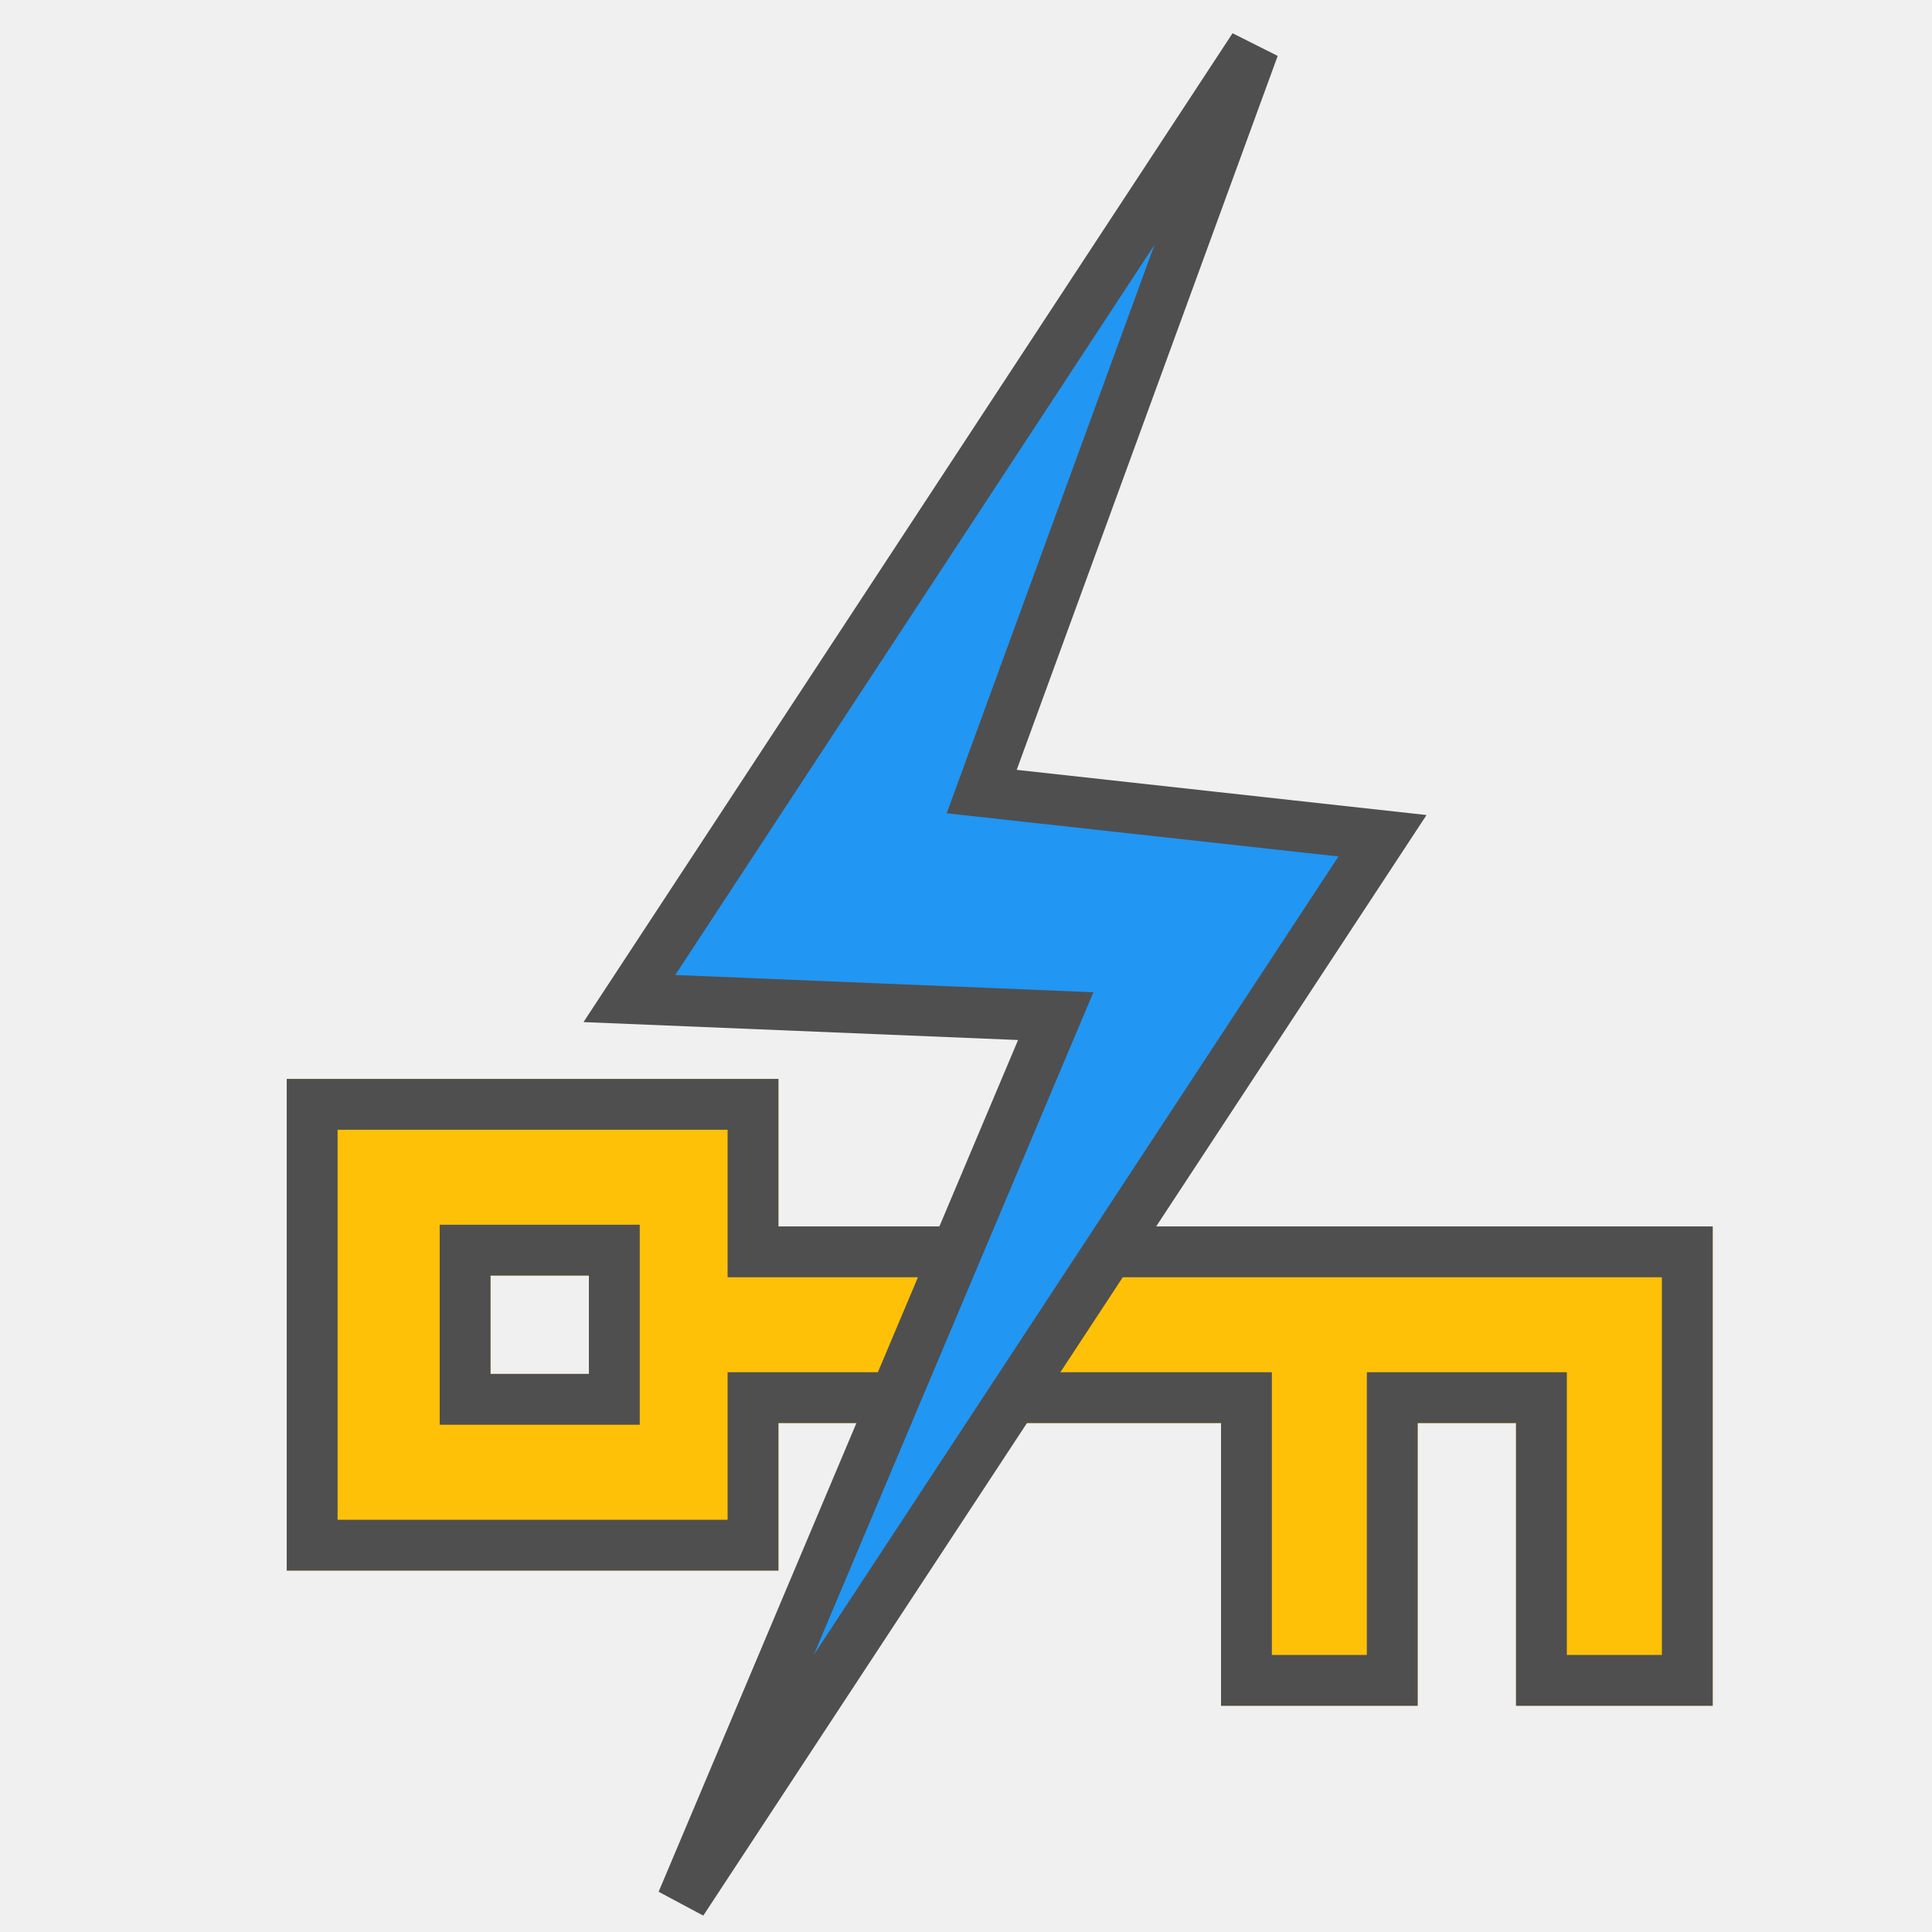
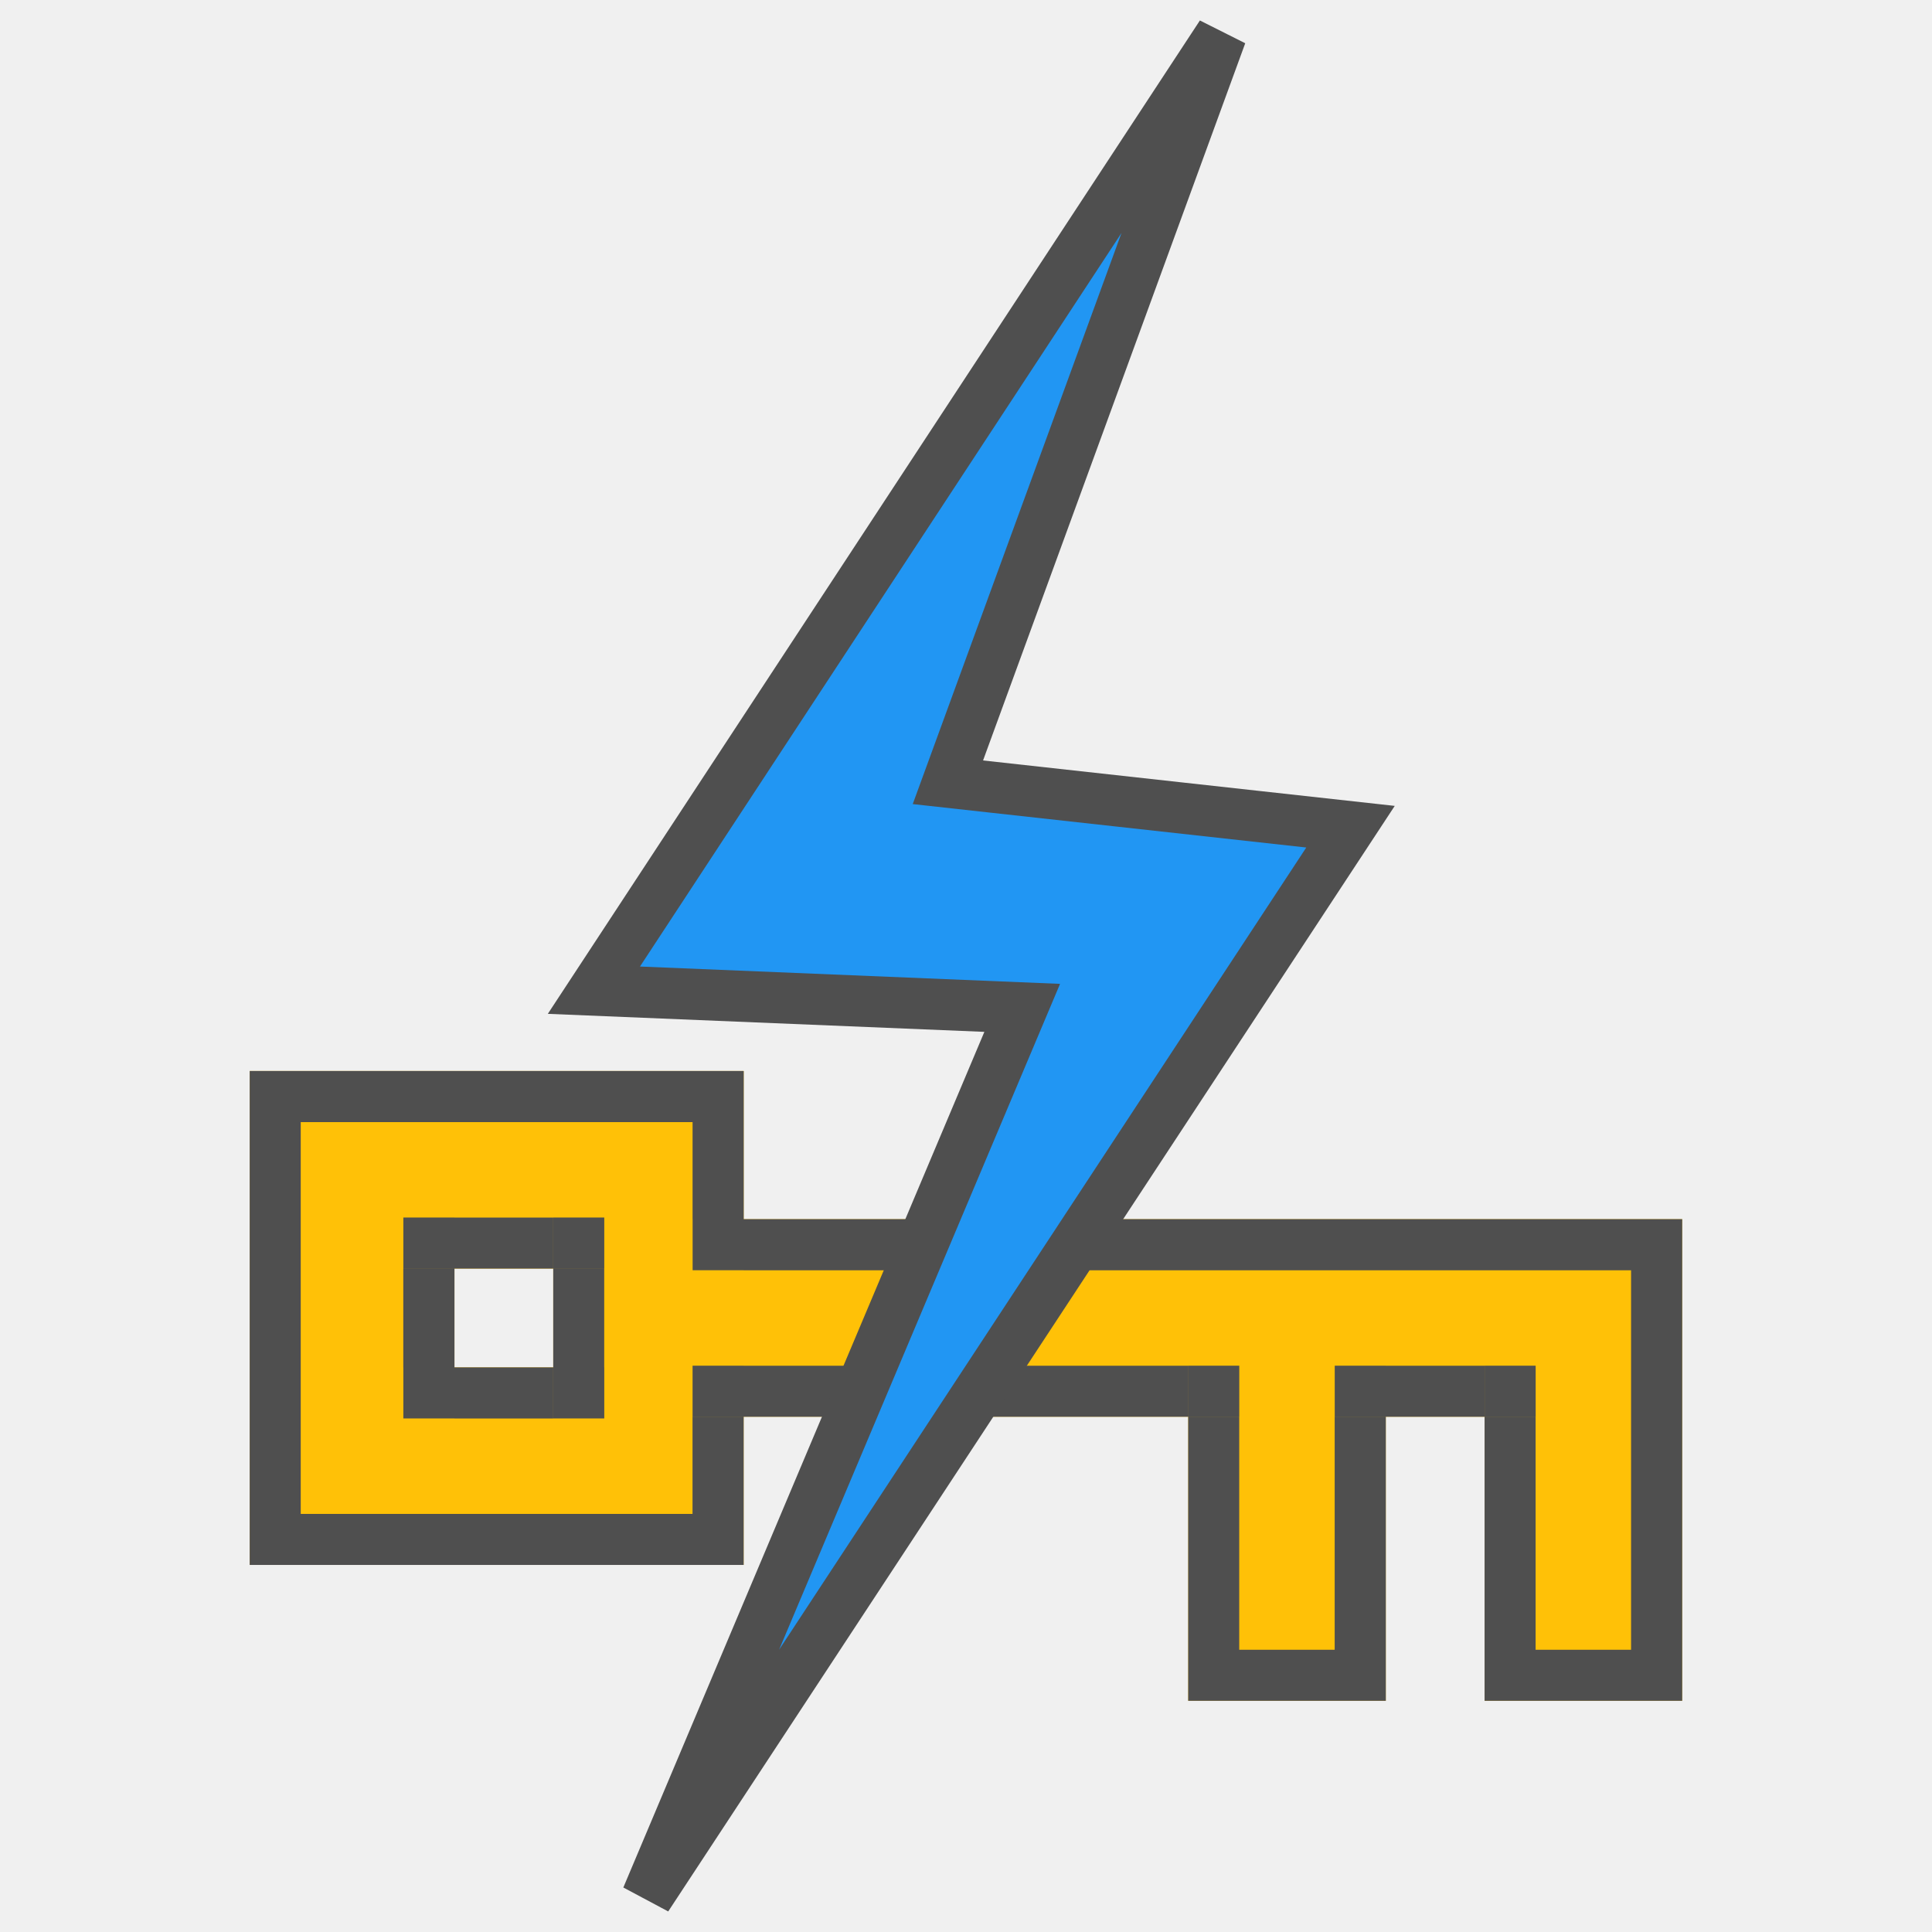
- <svg xmlns="http://www.w3.org/2000/svg" width="38" height="38" viewBox="0 0 38 38" fill="none">
-   <mask id="path-1-inside-1" fill="white">
-     <path fill-rule="evenodd" clip-rule="evenodd" d="M15.311 21.221V24.122L33.687 24.122V27.749V27.99V33.551H29.818V27.99H27.884V33.551H24.016L24.016 27.99L15.311 27.99V30.892H5.64V21.221H15.311ZM11.583 27.023V25.089H9.648V27.023H11.583Z" />
+ <svg xmlns="http://www.w3.org/2000/svg" fill="none" height="24" viewBox="0 0 24 24" width="24">
+   <mask id="a" fill="#fff">
+     <path clip-rule="evenodd" d="m15.311 21.221v2.901h18.375v3.627.242 5.561h-3.869v-5.561h-1.934v5.561h-3.869v-5.561h-8.704v2.901h-9.671v-9.671zm-3.729 5.803v-1.934h-1.934v1.934z" fill="#fff" fill-rule="evenodd" />
  </mask>
-   <path fill-rule="evenodd" clip-rule="evenodd" d="M15.311 21.221V24.122L33.687 24.122V27.749V27.99V33.551H29.818V27.99H27.884V33.551H24.016L24.016 27.99L15.311 27.99V30.892H5.64V21.221H15.311ZM11.583 27.023V25.089H9.648V27.023H11.583Z" fill="#FFC107" />
-   <path d="M15.311 24.122H14.311V25.122L15.311 25.122L15.311 24.122ZM15.311 21.221H16.311V20.221H15.311V21.221ZM33.687 24.122H34.687V23.122L33.687 23.122L33.687 24.122ZM33.687 33.551V34.551H34.687V33.551H33.687ZM29.818 33.551H28.818V34.551H29.818V33.551ZM29.818 27.99H30.818V26.99H29.818V27.99ZM27.884 27.99V26.99H26.884V27.99H27.884ZM27.884 33.551V34.551H28.884V33.551H27.884ZM24.016 33.551L23.016 33.551L23.016 34.551H24.016V33.551ZM24.016 27.99L25.016 27.99L25.016 26.99L24.016 26.99L24.016 27.99ZM15.311 27.99L15.311 26.99L14.311 26.99V27.99H15.311ZM15.311 30.892V31.892H16.311V30.892H15.311ZM5.64 30.892H4.64V31.892H5.64V30.892ZM5.64 21.221V20.221H4.64V21.221H5.64ZM11.583 25.089H12.583V24.089H11.583V25.089ZM11.583 27.023V28.023H12.583V27.023H11.583ZM9.648 25.089V24.089H8.648V25.089H9.648ZM9.648 27.023H8.648V28.023H9.648V27.023ZM16.311 24.122V21.221H14.311V24.122H16.311ZM33.687 23.122L15.311 23.122L15.311 25.122L33.687 25.122L33.687 23.122ZM34.687 27.749V24.122H32.687V27.749H34.687ZM34.687 27.99V27.749H32.687V27.99H34.687ZM34.687 33.551V27.99H32.687V33.551H34.687ZM29.818 34.551H33.687V32.551H29.818V34.551ZM28.818 27.99V33.551H30.818V27.99H28.818ZM27.884 28.99H29.818V26.99H27.884V28.99ZM28.884 33.551V27.99H26.884V33.551H28.884ZM24.016 34.551H27.884V32.551H24.016V34.551ZM23.016 27.99L23.016 33.551L25.016 33.551L25.016 27.99L23.016 27.99ZM15.311 28.99L24.016 28.99L24.016 26.99L15.311 26.99L15.311 28.99ZM16.311 30.892V27.99H14.311V30.892H16.311ZM5.64 31.892H15.311V29.892H5.64V31.892ZM4.64 21.221V30.892H6.64V21.221H4.64ZM15.311 20.221H5.64V22.221H15.311V20.221ZM10.583 25.089V27.023H12.583V25.089H10.583ZM9.648 26.089H11.583V24.089H9.648V26.089ZM10.648 27.023V25.089H8.648V27.023H10.648ZM11.583 26.023H9.648V28.023H11.583V26.023Z" fill="#4F4F4F" mask="url(#path-1-inside-1)" />
-   <path d="M27.192 16.438L13.415 37.403L20.765 19.986L12.379 19.64L24.661 0.928L19.309 15.569L27.192 16.438Z" fill="#2196F3" stroke="#4F4F4F" />
+   <g transform="matrix(.6344668 0 0 .6344668 -.47582 -.159795)">
+     <path clip-rule="evenodd" d="m15.311 21.221v2.901h18.375v3.627.242 5.561h-3.869v-5.561h-1.934v5.561h-3.869v-5.561h-8.704v2.901h-9.671v-9.671zm-3.729 5.803v-1.934h-1.934v1.934z" fill="#ffc107" fill-rule="evenodd" />
+     <path d="m15.311 24.122h-1v1h1zm0-2.901h1v-1h-1zm18.375 2.901h1v-1h-1zm0 9.43v1h1v-1zm-3.869 0h-1v1h1zm0-5.561h1v-1h-1zm-1.934 0v-1h-1v1zm0 5.561v1h1v-1zm-3.869 0h-1v1h1zm0-5.561h1v-1h-1zm-8.704 0v-1h-1v1zm0 2.901v1h1v-1zm-9.671 0h-1v1h1zm0-9.671v-1h-1v1zm5.942 3.869h1v-1h-1zm0 1.934v1h1v-1zm-1.934-1.934v-1h-1v1zm0 1.934h-1v1h1zm6.663-2.901v-2.901h-2v2.901zm17.375-1h-18.375v2h18.375zm1 4.627v-3.627h-2v3.627zm0 .242v-.242h-2v.242zm0 5.561v-5.561h-2v5.561zm-4.869 1h3.869v-2h-3.869zm-1-6.561v5.561h2v-5.561zm-.934 1h1.934v-2h-1.934zm1 4.561v-5.561h-2v5.561zm-4.869 1h3.869v-2h-3.869zm-1-6.561v5.561h2v-5.561zm-7.704 1h8.704v-2h-8.704zm1 1.901v-2.901h-2v2.901zm-10.671 1h9.671v-2h-9.671zm-1-10.671v9.671h2v-9.671zm10.671-1h-9.671v2h9.671zm-4.729 4.869v1.934h2v-1.934zm-.934 1h1.934v-2h-1.934zm1.0.934v-1.934h-2v1.934zm.934-1h-1.934v2h1.934z" fill="#4f4f4f" mask="url(#a)" />
+     <path d="m27.192 16.438-13.777 20.964 7.349-17.417-8.386-.346 12.283-18.712-5.352 14.641z" fill="#2196f3" stroke="#4f4f4f" />
+   </g>
</svg>
